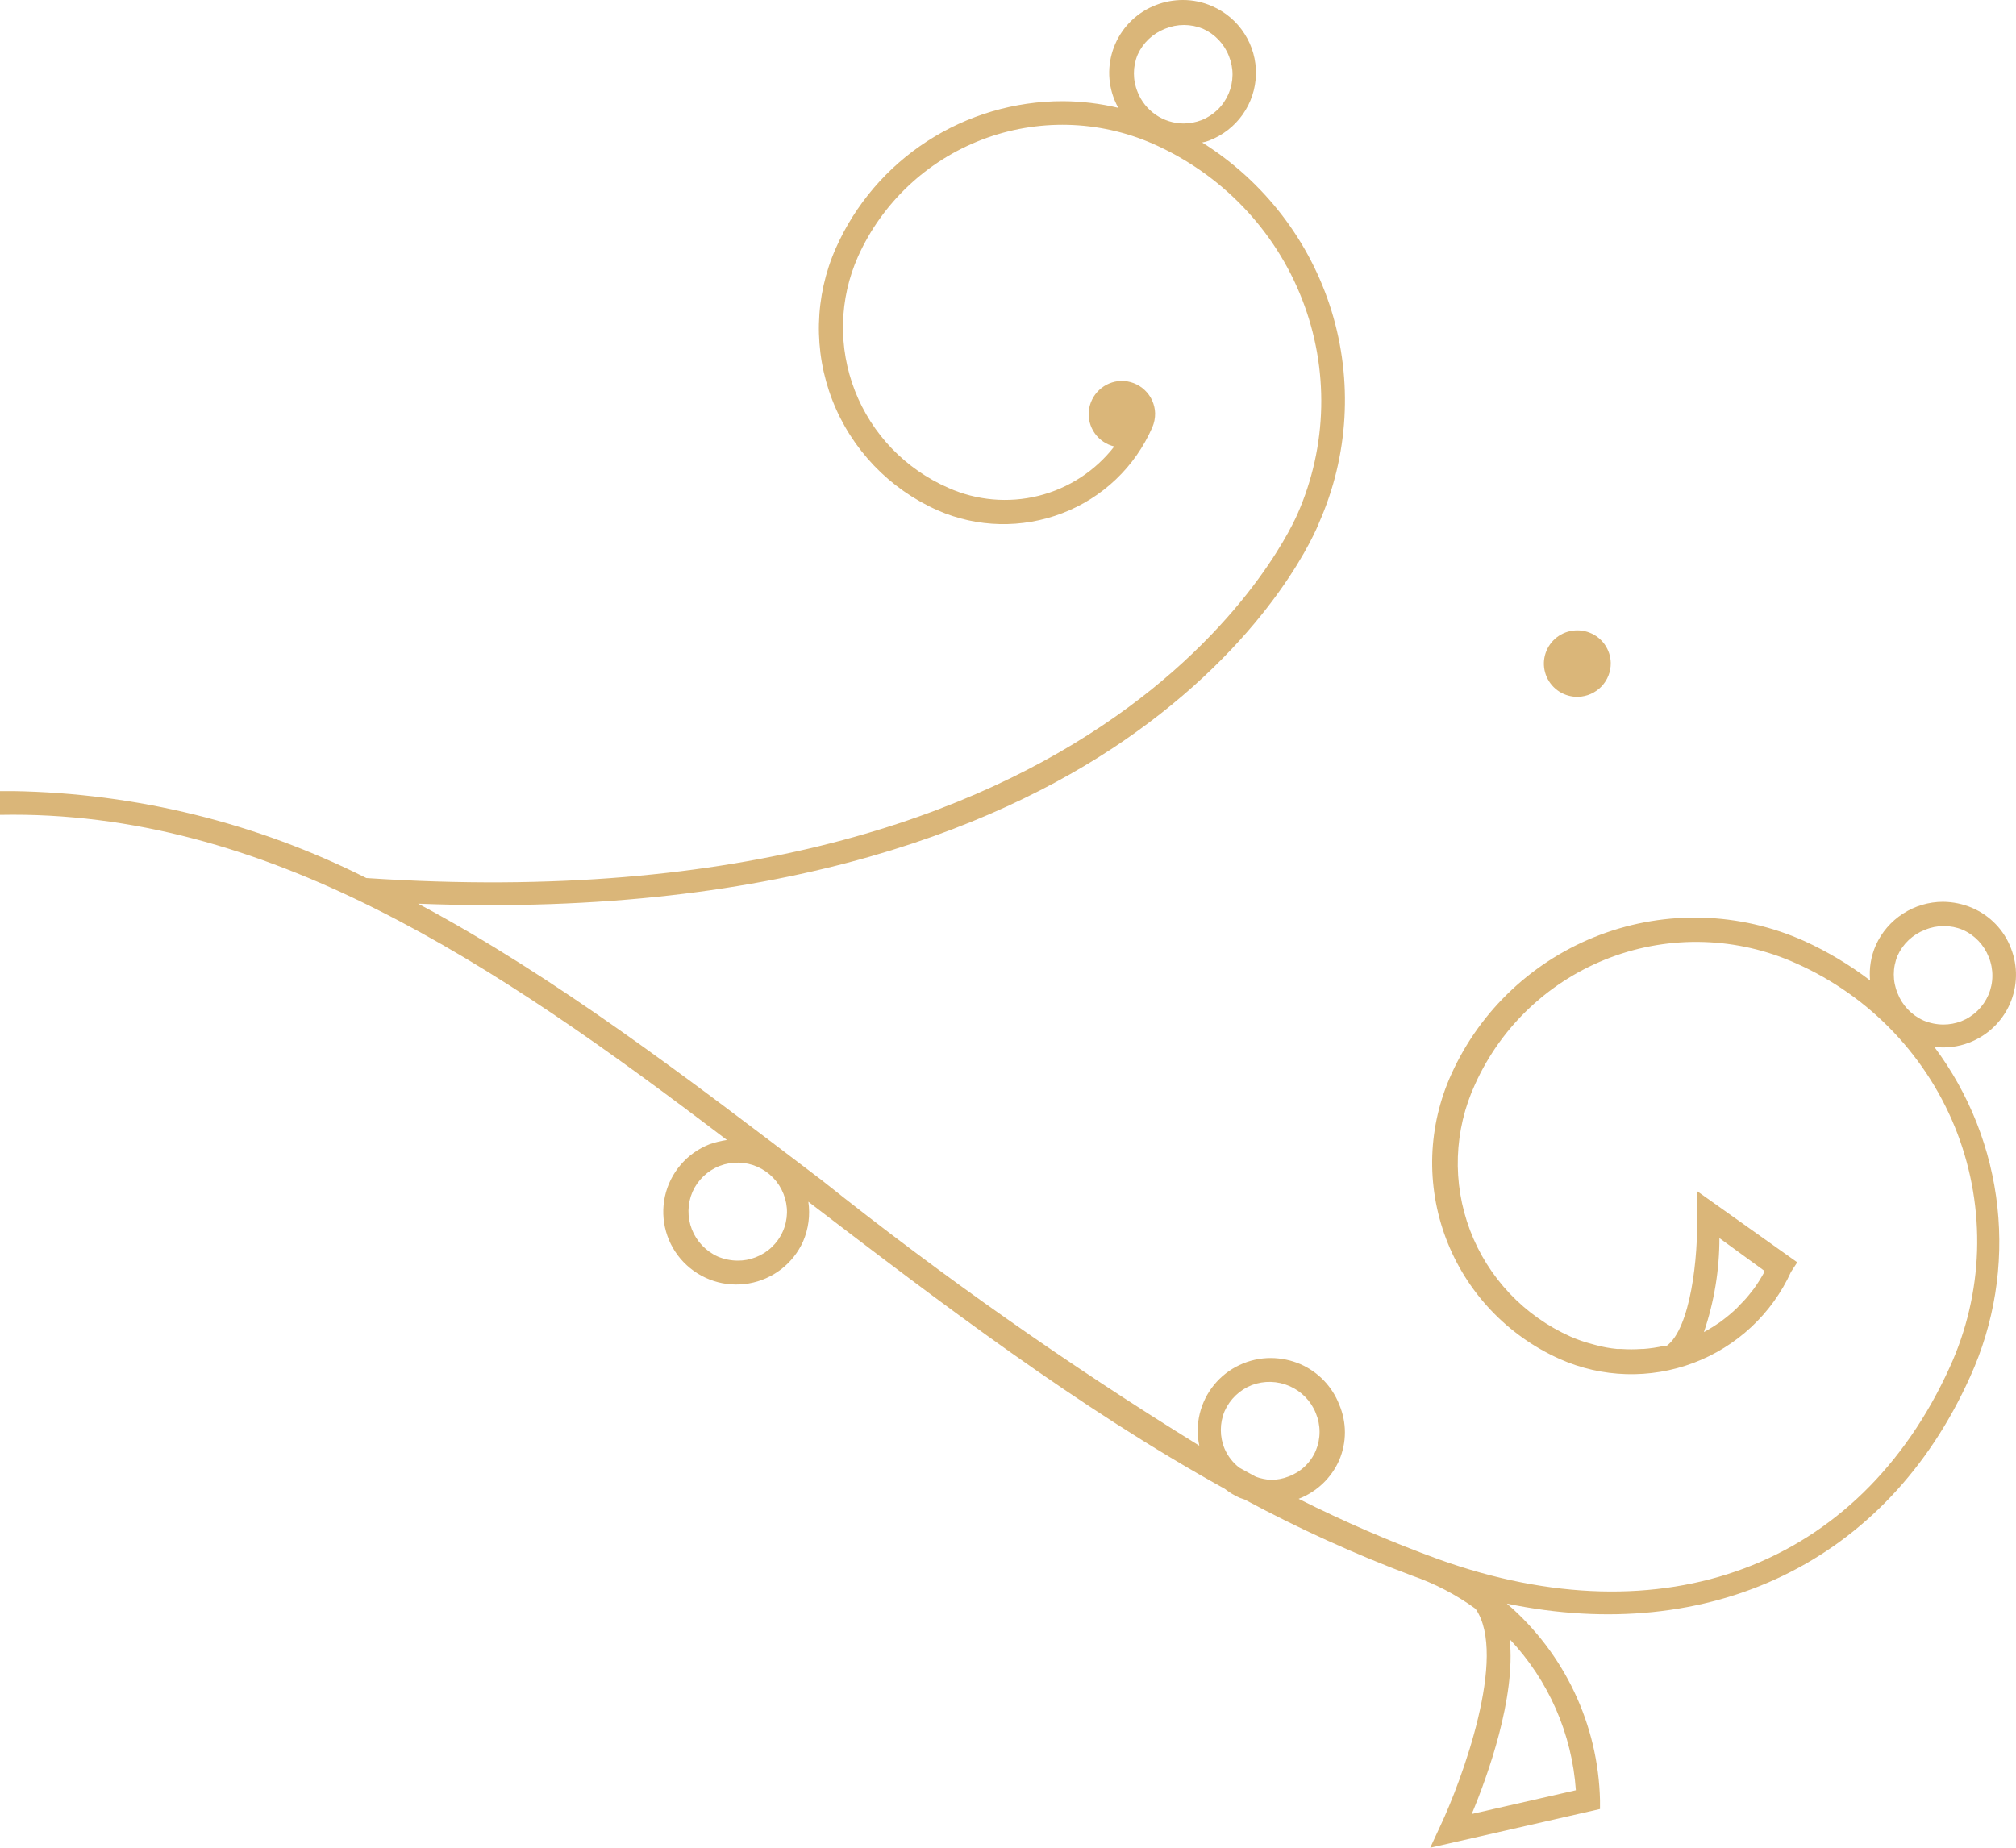
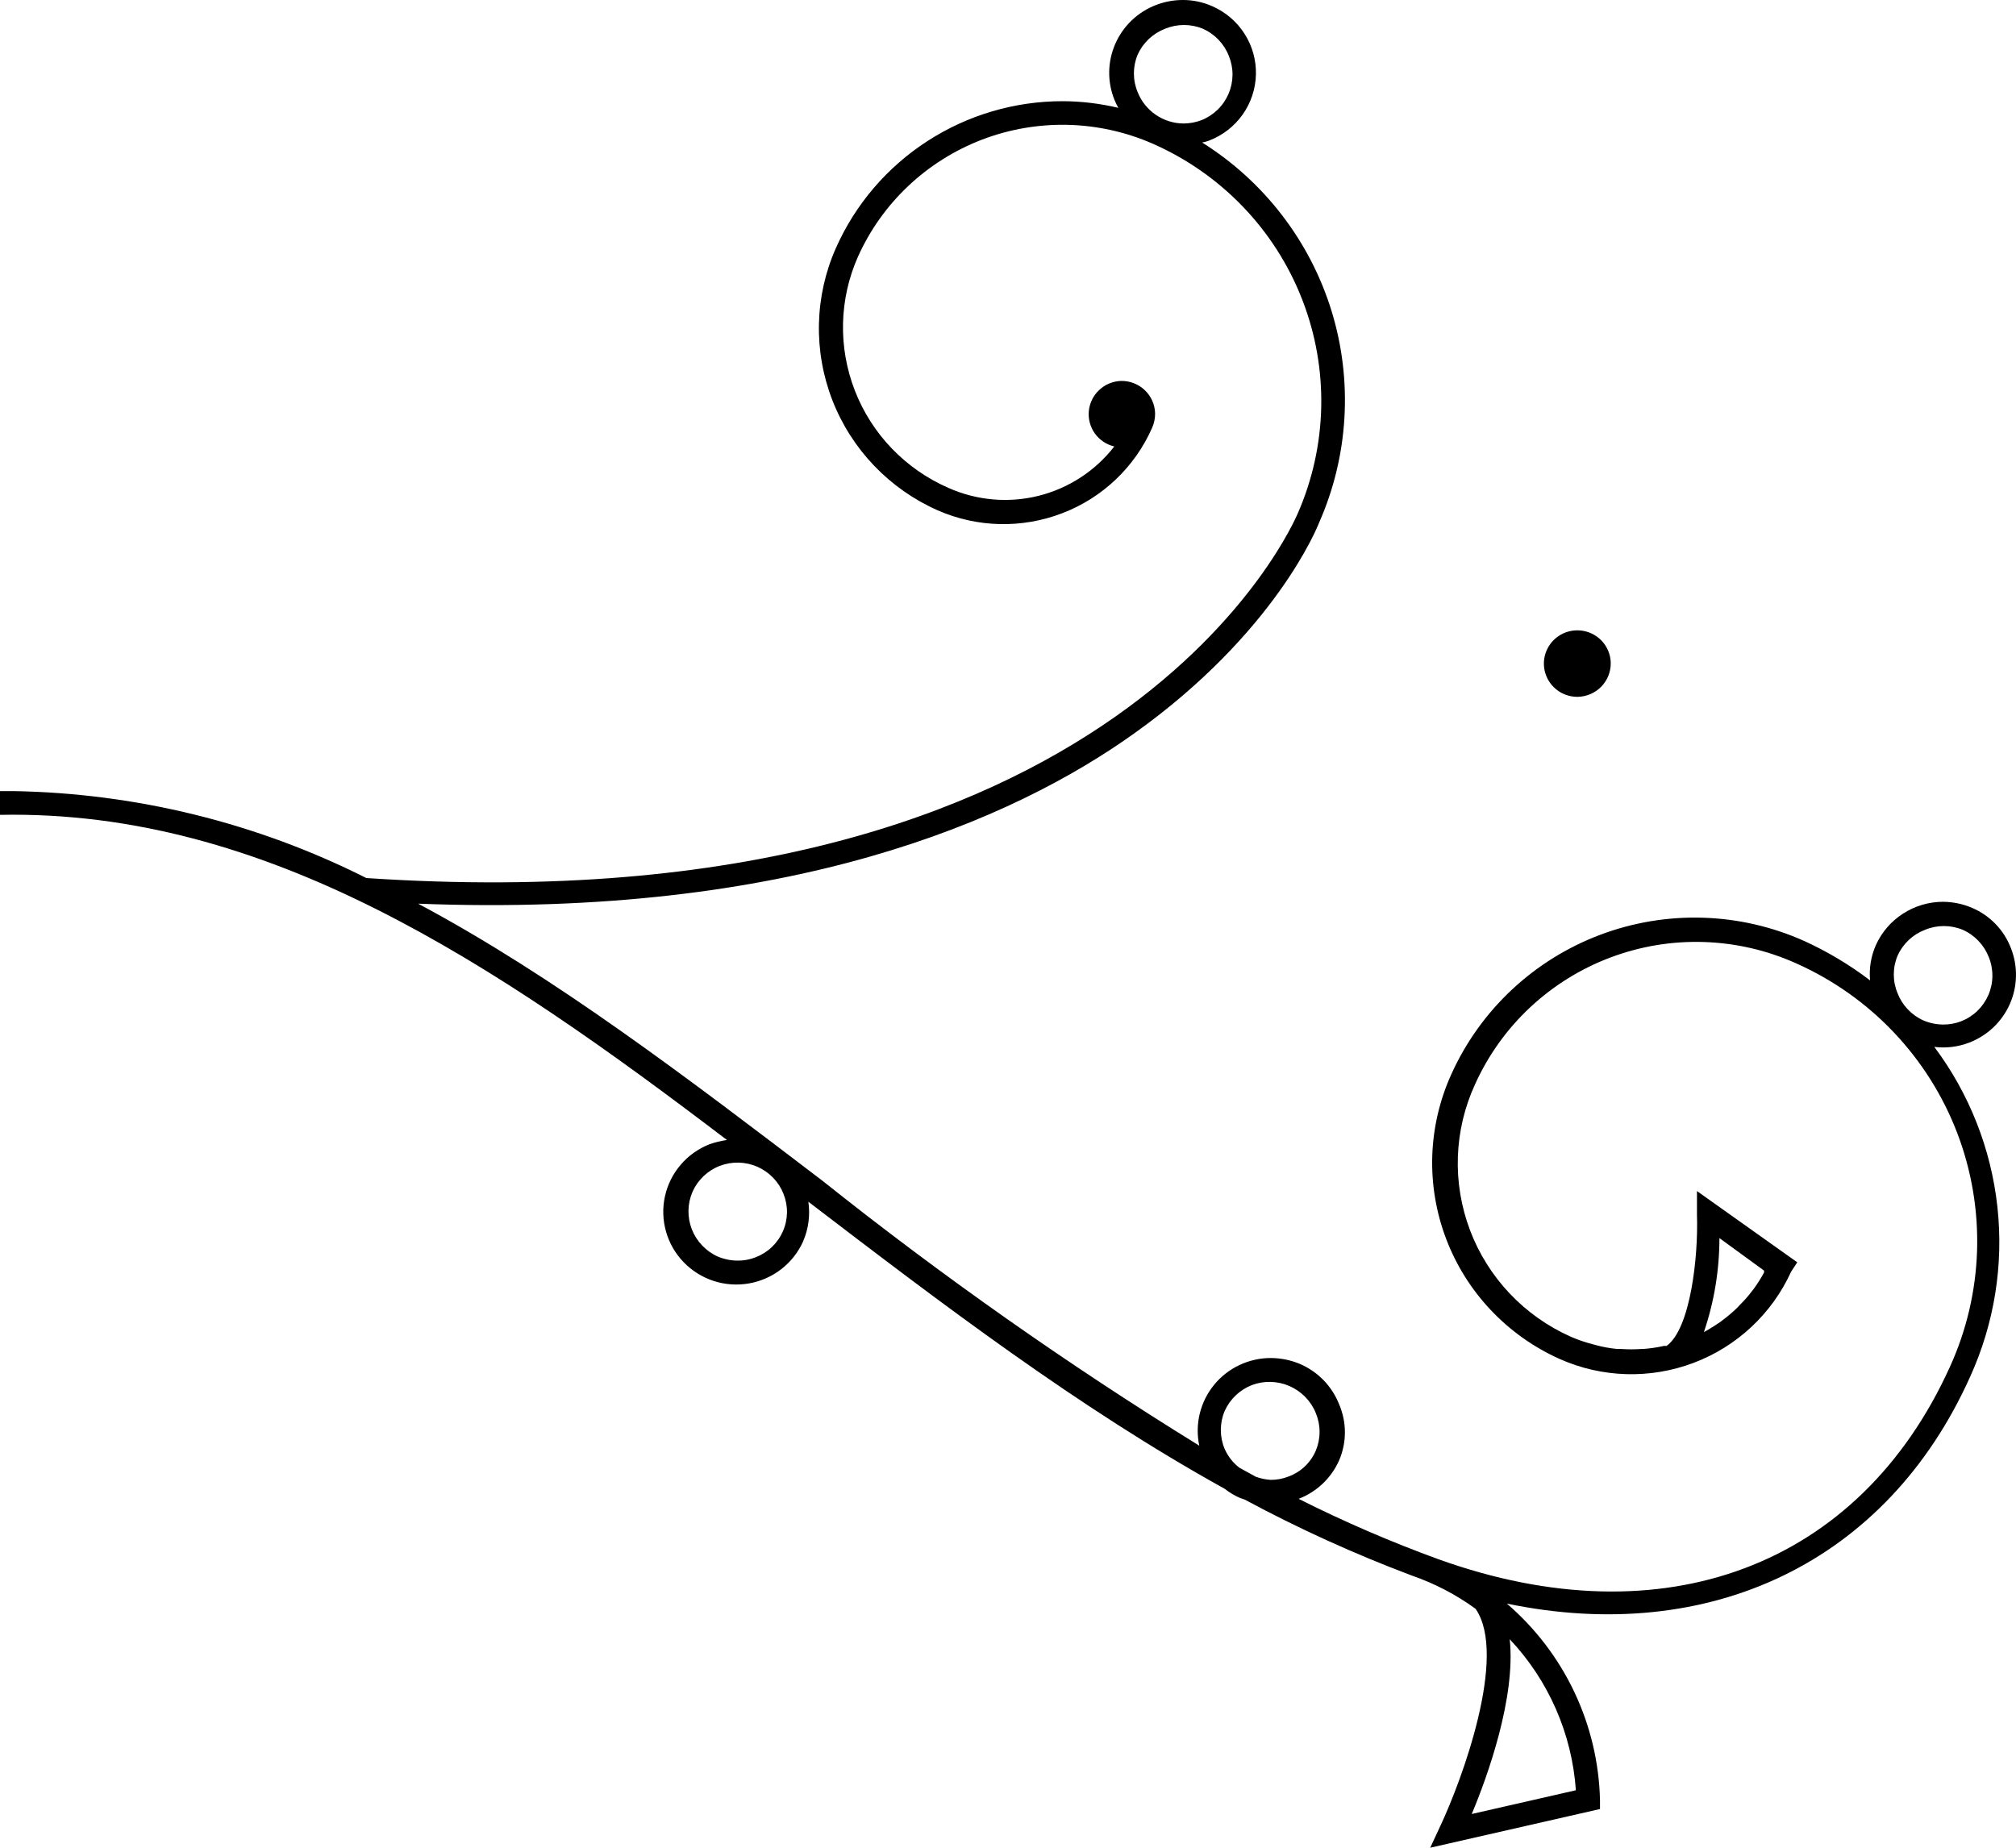
<svg xmlns="http://www.w3.org/2000/svg" width="60" height="55" viewBox="0 0 60 55" fill="none">
-   <path d="M58.607 31.035C58.277 31.162 57.92 31.206 57.569 31.162C58.611 32.555 59.26 34.201 59.447 35.927C59.635 37.654 59.354 39.399 58.635 40.981C56.148 46.517 50.874 48.984 44.847 47.733C45.694 48.462 46.379 49.359 46.856 50.367C47.334 51.376 47.593 52.472 47.619 53.586V53.848L42.566 55L42.871 54.343C43.497 53.014 44.883 49.281 43.916 47.888C43.337 47.466 42.697 47.133 42.018 46.898C40.311 46.256 38.649 45.5 37.043 44.636L36.901 44.587C36.741 44.517 36.59 44.426 36.453 44.318C32.075 41.893 28.017 38.797 24.058 35.771C24.117 36.172 24.062 36.58 23.902 36.952C23.757 37.276 23.534 37.56 23.253 37.778C22.971 37.996 22.64 38.142 22.289 38.203C21.937 38.264 21.576 38.239 21.237 38.128C20.898 38.017 20.592 37.825 20.345 37.569C20.098 37.313 19.918 37 19.822 36.659C19.725 36.317 19.714 35.957 19.79 35.61C19.866 35.264 20.027 34.941 20.258 34.671C20.489 34.4 20.784 34.191 21.116 34.06C21.284 34.001 21.458 33.959 21.635 33.933C14.698 28.652 7.918 24.1 0 24.255V23.548H0.398C4.051 23.61 7.643 24.494 10.903 26.136C33.483 27.641 38.557 15.411 38.614 15.305C39.51 13.274 39.56 10.973 38.752 8.906C37.945 6.838 36.346 5.174 34.307 4.277C32.696 3.571 30.869 3.528 29.226 4.157C27.583 4.787 26.256 6.037 25.537 7.635C25.258 8.262 25.106 8.938 25.09 9.624C25.074 10.31 25.195 10.992 25.444 11.632C25.694 12.272 26.067 12.856 26.544 13.352C27.021 13.847 27.592 14.245 28.223 14.521C29.066 14.898 30.011 14.982 30.908 14.759C31.804 14.535 32.598 14.018 33.163 13.29C32.929 13.234 32.723 13.096 32.584 12.901C32.445 12.705 32.382 12.467 32.406 12.229C32.431 11.991 32.541 11.769 32.717 11.606C32.892 11.442 33.121 11.348 33.362 11.339C33.624 11.334 33.879 11.431 34.069 11.612C34.26 11.792 34.371 12.04 34.378 12.301C34.38 12.447 34.351 12.591 34.293 12.725C34.039 13.306 33.671 13.831 33.211 14.269C32.751 14.707 32.208 15.05 31.613 15.277C30.416 15.737 29.085 15.707 27.91 15.192C26.47 14.555 25.342 13.376 24.773 11.913C24.205 10.45 24.241 8.823 24.876 7.388C25.453 6.085 26.399 4.978 27.598 4.202C28.797 3.425 30.197 3.011 31.628 3.012C32.185 3.014 32.741 3.081 33.283 3.21C33.241 3.134 33.203 3.056 33.17 2.976C33.062 2.71 33.008 2.425 33.012 2.138C33.016 1.851 33.078 1.568 33.193 1.305C33.308 1.042 33.474 0.804 33.683 0.605C33.891 0.407 34.137 0.251 34.407 0.148C34.66 0.05 34.93 -1.52588e-05 35.203 1.14441e-05C35.504 -0.001 35.802 0.062 36.077 0.184C36.472 0.356 36.807 0.641 37.038 1.003C37.27 1.364 37.389 1.786 37.379 2.215C37.369 2.644 37.231 3.06 36.983 3.411C36.734 3.762 36.387 4.031 35.984 4.185C35.918 4.211 35.849 4.23 35.778 4.242C37.623 5.401 38.989 7.179 39.629 9.255C40.267 11.33 40.137 13.565 39.261 15.553C39.211 15.687 37.946 18.84 33.767 21.823C30.128 24.425 23.511 27.33 12.445 26.899C16.51 29.069 20.426 32.06 24.463 35.135C28.044 37.989 31.794 40.626 35.693 43.032C35.626 42.716 35.631 42.39 35.707 42.077C35.784 41.764 35.929 41.471 36.134 41.221C36.338 40.971 36.596 40.77 36.889 40.632C37.181 40.494 37.501 40.422 37.825 40.423C38.128 40.425 38.428 40.487 38.706 40.607C39.235 40.84 39.649 41.272 39.858 41.809C39.969 42.07 40.027 42.351 40.027 42.636C40.027 42.92 39.969 43.201 39.858 43.463C39.743 43.725 39.577 43.961 39.37 44.159C39.162 44.357 38.917 44.512 38.65 44.615C39.999 45.294 41.387 45.894 42.807 46.411C49.502 48.821 55.337 46.63 58.031 40.691C58.527 39.604 58.802 38.43 58.841 37.236C58.879 36.042 58.68 34.853 58.255 33.736C57.829 32.619 57.186 31.597 56.362 30.728C55.538 29.859 54.55 29.161 53.454 28.674C52.59 28.285 51.656 28.07 50.708 28.04C49.76 28.01 48.815 28.167 47.927 28.502C47.04 28.836 46.228 29.341 45.537 29.988C44.846 30.635 44.291 31.411 43.902 32.272C43.589 32.95 43.415 33.684 43.389 34.43C43.363 35.176 43.486 35.919 43.75 36.618C44.014 37.317 44.415 37.956 44.929 38.5C45.443 39.044 46.06 39.481 46.745 39.787C46.949 39.876 47.161 39.95 47.377 40.006L47.505 40.041C47.71 40.096 47.919 40.134 48.131 40.154H48.252C48.45 40.168 48.65 40.168 48.849 40.154H48.905C49.113 40.139 49.32 40.108 49.524 40.062H49.602C50.313 39.546 50.547 37.411 50.505 36.16V35.453L53.49 37.574L53.305 37.857C52.736 39.107 51.691 40.083 50.4 40.569C49.109 41.055 47.677 41.013 46.418 40.451C45.646 40.105 44.95 39.611 44.37 38.997C43.79 38.383 43.338 37.662 43.039 36.874C42.74 36.086 42.6 35.247 42.627 34.405C42.655 33.563 42.849 32.735 43.198 31.968C44.062 30.058 45.654 28.569 47.623 27.826C49.591 27.084 51.776 27.149 53.696 28.009C54.392 28.326 55.05 28.72 55.657 29.183C55.624 28.825 55.683 28.465 55.828 28.136C56 27.752 56.28 27.426 56.635 27.197C56.989 26.967 57.402 26.844 57.825 26.843C58.126 26.845 58.423 26.907 58.699 27.026C58.962 27.139 59.2 27.304 59.398 27.511C59.596 27.717 59.75 27.961 59.851 28.228C59.955 28.494 60.006 28.777 59.999 29.062C59.993 29.347 59.931 29.628 59.815 29.889C59.7 30.149 59.533 30.385 59.326 30.582C59.119 30.778 58.874 30.932 58.607 31.035ZM36.574 1.668C36.434 1.306 36.156 1.014 35.8 0.855C35.621 0.782 35.431 0.744 35.238 0.744C35.045 0.744 34.855 0.782 34.676 0.855C34.313 0.995 34.019 1.272 33.859 1.626C33.785 1.803 33.747 1.993 33.747 2.184C33.747 2.376 33.785 2.566 33.859 2.743C33.967 3.016 34.155 3.251 34.398 3.417C34.641 3.584 34.929 3.674 35.224 3.676C35.406 3.675 35.587 3.642 35.757 3.577C35.937 3.506 36.101 3.399 36.239 3.265C36.378 3.13 36.488 2.969 36.564 2.792C36.64 2.614 36.68 2.424 36.682 2.231C36.684 2.038 36.647 1.847 36.574 1.668ZM20.611 35.474C20.457 35.83 20.45 36.231 20.591 36.593C20.732 36.953 21.01 37.245 21.365 37.404C21.552 37.482 21.752 37.523 21.954 37.524C22.137 37.526 22.318 37.492 22.488 37.425C22.667 37.357 22.832 37.253 22.971 37.121C23.11 36.988 23.222 36.83 23.299 36.654C23.377 36.479 23.418 36.29 23.422 36.098C23.425 35.907 23.39 35.716 23.319 35.538C23.178 35.178 22.899 34.888 22.543 34.731C22.188 34.575 21.784 34.565 21.421 34.704C21.06 34.844 20.768 35.121 20.611 35.474ZM43.802 53.996L46.901 53.289C46.785 51.61 46.09 50.021 44.932 48.793C45.117 50.525 44.271 52.879 43.802 53.996ZM37.818 44.05C38 44.051 38.181 44.017 38.351 43.95C38.532 43.883 38.696 43.781 38.836 43.648C38.975 43.516 39.086 43.356 39.161 43.18C39.235 43.003 39.273 42.813 39.273 42.621C39.273 42.43 39.235 42.24 39.161 42.063C39.017 41.703 38.736 41.415 38.38 41.259C38.024 41.103 37.621 41.092 37.257 41.229C36.894 41.372 36.603 41.651 36.446 42.006C36.372 42.183 36.334 42.373 36.334 42.565C36.334 42.757 36.372 42.946 36.446 43.123C36.542 43.346 36.694 43.541 36.887 43.689L37.377 43.958C37.519 44.009 37.667 44.04 37.818 44.05ZM50.711 39.652L50.775 39.617C50.924 39.532 51.059 39.447 51.201 39.348L51.265 39.299C51.417 39.186 51.562 39.063 51.699 38.931L51.798 38.825C51.919 38.706 52.031 38.579 52.132 38.443L52.189 38.373C52.304 38.215 52.408 38.05 52.502 37.878C52.5 37.859 52.5 37.84 52.502 37.821L51.173 36.853C51.173 37.805 51.017 38.751 50.711 39.652ZM59.19 28.49C59.049 28.128 58.771 27.835 58.415 27.677C58.237 27.603 58.046 27.565 57.853 27.565C57.661 27.565 57.47 27.603 57.292 27.677C56.928 27.816 56.634 28.093 56.475 28.447C56.401 28.624 56.363 28.814 56.363 29.006C56.363 29.198 56.401 29.387 56.475 29.564C56.615 29.926 56.893 30.218 57.249 30.377C57.436 30.455 57.637 30.496 57.839 30.497C58.022 30.497 58.202 30.463 58.372 30.398C58.552 30.327 58.716 30.221 58.855 30.086C58.993 29.951 59.104 29.79 59.18 29.613C59.256 29.436 59.296 29.245 59.297 29.052C59.299 28.86 59.263 28.668 59.19 28.49Z" fill="#DAB679" />
-   <path d="M46.965 20.742C46.769 20.746 46.575 20.692 46.409 20.587C46.243 20.481 46.112 20.329 46.033 20.15C45.954 19.971 45.93 19.773 45.964 19.58C45.999 19.387 46.09 19.209 46.226 19.067C46.362 18.926 46.537 18.828 46.729 18.786C46.921 18.744 47.122 18.759 47.305 18.83C47.489 18.901 47.647 19.024 47.76 19.185C47.872 19.345 47.935 19.535 47.939 19.731C47.943 19.993 47.843 20.246 47.661 20.435C47.478 20.624 47.229 20.734 46.965 20.742Z" fill="#DAB679" />
+   <path d="M58.607 31.035C58.277 31.162 57.92 31.206 57.569 31.162C58.611 32.555 59.26 34.201 59.447 35.927C59.635 37.654 59.354 39.399 58.635 40.981C56.148 46.517 50.874 48.984 44.847 47.733C45.694 48.462 46.379 49.359 46.856 50.367C47.334 51.376 47.593 52.472 47.619 53.586V53.848L42.566 55L42.871 54.343C43.497 53.014 44.883 49.281 43.916 47.888C43.337 47.466 42.697 47.133 42.018 46.898C40.311 46.256 38.649 45.5 37.043 44.636L36.901 44.587C36.741 44.517 36.59 44.426 36.453 44.318C32.075 41.893 28.017 38.797 24.058 35.771C24.117 36.172 24.062 36.58 23.902 36.952C23.757 37.276 23.534 37.56 23.253 37.778C22.971 37.996 22.64 38.142 22.289 38.203C21.937 38.264 21.576 38.239 21.237 38.128C20.898 38.017 20.592 37.825 20.345 37.569C20.098 37.313 19.918 37 19.822 36.659C19.725 36.317 19.714 35.957 19.79 35.61C19.866 35.264 20.027 34.941 20.258 34.671C20.489 34.4 20.784 34.191 21.116 34.06C21.284 34.001 21.458 33.959 21.635 33.933C14.698 28.652 7.918 24.1 0 24.255V23.548H0.398C4.051 23.61 7.643 24.494 10.903 26.136C33.483 27.641 38.557 15.411 38.614 15.305C39.51 13.274 39.56 10.973 38.752 8.906C37.945 6.838 36.346 5.174 34.307 4.277C32.696 3.571 30.869 3.528 29.226 4.157C27.583 4.787 26.256 6.037 25.537 7.635C25.258 8.262 25.106 8.938 25.09 9.624C25.074 10.31 25.195 10.992 25.444 11.632C25.694 12.272 26.067 12.856 26.544 13.352C27.021 13.847 27.592 14.245 28.223 14.521C29.066 14.898 30.011 14.982 30.908 14.759C31.804 14.535 32.598 14.018 33.163 13.29C32.929 13.234 32.723 13.096 32.584 12.901C32.445 12.705 32.382 12.467 32.406 12.229C32.431 11.991 32.541 11.769 32.717 11.606C32.892 11.442 33.121 11.348 33.362 11.339C33.624 11.334 33.879 11.431 34.069 11.612C34.26 11.792 34.371 12.04 34.378 12.301C34.38 12.447 34.351 12.591 34.293 12.725C34.039 13.306 33.671 13.831 33.211 14.269C32.751 14.707 32.208 15.05 31.613 15.277C30.416 15.737 29.085 15.707 27.91 15.192C26.47 14.555 25.342 13.376 24.773 11.913C24.205 10.45 24.241 8.823 24.876 7.388C25.453 6.085 26.399 4.978 27.598 4.202C28.797 3.425 30.197 3.011 31.628 3.012C32.185 3.014 32.741 3.081 33.283 3.21C33.241 3.134 33.203 3.056 33.17 2.976C33.062 2.71 33.008 2.425 33.012 2.138C33.016 1.851 33.078 1.568 33.193 1.305C33.308 1.042 33.474 0.804 33.683 0.605C33.891 0.407 34.137 0.251 34.407 0.148C34.66 0.05 34.93 -1.52588e-05 35.203 1.14441e-05C35.504 -0.001 35.802 0.062 36.077 0.184C36.472 0.356 36.807 0.641 37.038 1.003C37.27 1.364 37.389 1.786 37.379 2.215C37.369 2.644 37.231 3.06 36.983 3.411C36.734 3.762 36.387 4.031 35.984 4.185C35.918 4.211 35.849 4.23 35.778 4.242C37.623 5.401 38.989 7.179 39.629 9.255C40.267 11.33 40.137 13.565 39.261 15.553C39.211 15.687 37.946 18.84 33.767 21.823C30.128 24.425 23.511 27.33 12.445 26.899C16.51 29.069 20.426 32.06 24.463 35.135C28.044 37.989 31.794 40.626 35.693 43.032C35.626 42.716 35.631 42.39 35.707 42.077C35.784 41.764 35.929 41.471 36.134 41.221C36.338 40.971 36.596 40.77 36.889 40.632C37.181 40.494 37.501 40.422 37.825 40.423C38.128 40.425 38.428 40.487 38.706 40.607C39.235 40.84 39.649 41.272 39.858 41.809C39.969 42.07 40.027 42.351 40.027 42.636C40.027 42.92 39.969 43.201 39.858 43.463C39.743 43.725 39.577 43.961 39.37 44.159C39.162 44.357 38.917 44.512 38.65 44.615C39.999 45.294 41.387 45.894 42.807 46.411C49.502 48.821 55.337 46.63 58.031 40.691C58.527 39.604 58.802 38.43 58.841 37.236C58.879 36.042 58.68 34.853 58.255 33.736C57.829 32.619 57.186 31.597 56.362 30.728C55.538 29.859 54.55 29.161 53.454 28.674C52.59 28.285 51.656 28.07 50.708 28.04C49.76 28.01 48.815 28.167 47.927 28.502C47.04 28.836 46.228 29.341 45.537 29.988C44.846 30.635 44.291 31.411 43.902 32.272C43.589 32.95 43.415 33.684 43.389 34.43C43.363 35.176 43.486 35.919 43.75 36.618C44.014 37.317 44.415 37.956 44.929 38.5C45.443 39.044 46.06 39.481 46.745 39.787C46.949 39.876 47.161 39.95 47.377 40.006L47.505 40.041C47.71 40.096 47.919 40.134 48.131 40.154H48.252C48.45 40.168 48.65 40.168 48.849 40.154H48.905C49.113 40.139 49.32 40.108 49.524 40.062H49.602C50.313 39.546 50.547 37.411 50.505 36.16V35.453L53.49 37.574L53.305 37.857C52.736 39.107 51.691 40.083 50.4 40.569C49.109 41.055 47.677 41.013 46.418 40.451C45.646 40.105 44.95 39.611 44.37 38.997C43.79 38.383 43.338 37.662 43.039 36.874C42.74 36.086 42.6 35.247 42.627 34.405C42.655 33.563 42.849 32.735 43.198 31.968C44.062 30.058 45.654 28.569 47.623 27.826C49.591 27.084 51.776 27.149 53.696 28.009C54.392 28.326 55.05 28.72 55.657 29.183C55.624 28.825 55.683 28.465 55.828 28.136C56 27.752 56.28 27.426 56.635 27.197C56.989 26.967 57.402 26.844 57.825 26.843C58.126 26.845 58.423 26.907 58.699 27.026C58.962 27.139 59.2 27.304 59.398 27.511C59.596 27.717 59.75 27.961 59.851 28.228C59.955 28.494 60.006 28.777 59.999 29.062C59.993 29.347 59.931 29.628 59.815 29.889C59.7 30.149 59.533 30.385 59.326 30.582C59.119 30.778 58.874 30.932 58.607 31.035ZM36.574 1.668C36.434 1.306 36.156 1.014 35.8 0.855C35.621 0.782 35.431 0.744 35.238 0.744C35.045 0.744 34.855 0.782 34.676 0.855C34.313 0.995 34.019 1.272 33.859 1.626C33.785 1.803 33.747 1.993 33.747 2.184C33.747 2.376 33.785 2.566 33.859 2.743C33.967 3.016 34.155 3.251 34.398 3.417C34.641 3.584 34.929 3.674 35.224 3.676C35.406 3.675 35.587 3.642 35.757 3.577C35.937 3.506 36.101 3.399 36.239 3.265C36.378 3.13 36.488 2.969 36.564 2.792C36.64 2.614 36.68 2.424 36.682 2.231C36.684 2.038 36.647 1.847 36.574 1.668ZM20.611 35.474C20.457 35.83 20.45 36.231 20.591 36.593C20.732 36.953 21.01 37.245 21.365 37.404C21.552 37.482 21.752 37.523 21.954 37.524C22.137 37.526 22.318 37.492 22.488 37.425C22.667 37.357 22.832 37.253 22.971 37.121C23.11 36.988 23.222 36.83 23.299 36.654C23.377 36.479 23.418 36.29 23.422 36.098C23.425 35.907 23.39 35.716 23.319 35.538C23.178 35.178 22.899 34.888 22.543 34.731C22.188 34.575 21.784 34.565 21.421 34.704C21.06 34.844 20.768 35.121 20.611 35.474ZM43.802 53.996L46.901 53.289C46.785 51.61 46.09 50.021 44.932 48.793C45.117 50.525 44.271 52.879 43.802 53.996ZM37.818 44.05C38 44.051 38.181 44.017 38.351 43.95C38.532 43.883 38.696 43.781 38.836 43.648C38.975 43.516 39.086 43.356 39.161 43.18C39.235 43.003 39.273 42.813 39.273 42.621C39.273 42.43 39.235 42.24 39.161 42.063C39.017 41.703 38.736 41.415 38.38 41.259C38.024 41.103 37.621 41.092 37.257 41.229C36.894 41.372 36.603 41.651 36.446 42.006C36.372 42.183 36.334 42.373 36.334 42.565C36.334 42.757 36.372 42.946 36.446 43.123C36.542 43.346 36.694 43.541 36.887 43.689L37.377 43.958C37.519 44.009 37.667 44.04 37.818 44.05ZM50.711 39.652L50.775 39.617C50.924 39.532 51.059 39.447 51.201 39.348L51.265 39.299C51.417 39.186 51.562 39.063 51.699 38.931L51.798 38.825C51.919 38.706 52.031 38.579 52.132 38.443L52.189 38.373C52.304 38.215 52.408 38.05 52.502 37.878C52.5 37.859 52.5 37.84 52.502 37.821L51.173 36.853C51.173 37.805 51.017 38.751 50.711 39.652ZM59.19 28.49C59.049 28.128 58.771 27.835 58.415 27.677C58.237 27.603 58.046 27.565 57.853 27.565C57.661 27.565 57.47 27.603 57.292 27.677C56.928 27.816 56.634 28.093 56.475 28.447C56.401 28.624 56.363 28.814 56.363 29.006C56.363 29.198 56.401 29.387 56.475 29.564C56.615 29.926 56.893 30.218 57.249 30.377C57.436 30.455 57.637 30.496 57.839 30.497C58.022 30.497 58.202 30.463 58.372 30.398C58.552 30.327 58.716 30.221 58.855 30.086C58.993 29.951 59.104 29.79 59.18 29.613C59.256 29.436 59.296 29.245 59.297 29.052C59.299 28.86 59.263 28.668 59.19 28.49Z" fill="#000000" />
+   <path d="M46.965 20.742C46.769 20.746 46.575 20.692 46.409 20.587C46.243 20.481 46.112 20.329 46.033 20.15C45.954 19.971 45.93 19.773 45.964 19.58C45.999 19.387 46.09 19.209 46.226 19.067C46.362 18.926 46.537 18.828 46.729 18.786C46.921 18.744 47.122 18.759 47.305 18.83C47.489 18.901 47.647 19.024 47.76 19.185C47.872 19.345 47.935 19.535 47.939 19.731C47.943 19.993 47.843 20.246 47.661 20.435C47.478 20.624 47.229 20.734 46.965 20.742Z" fill="#000000" />
</svg>
